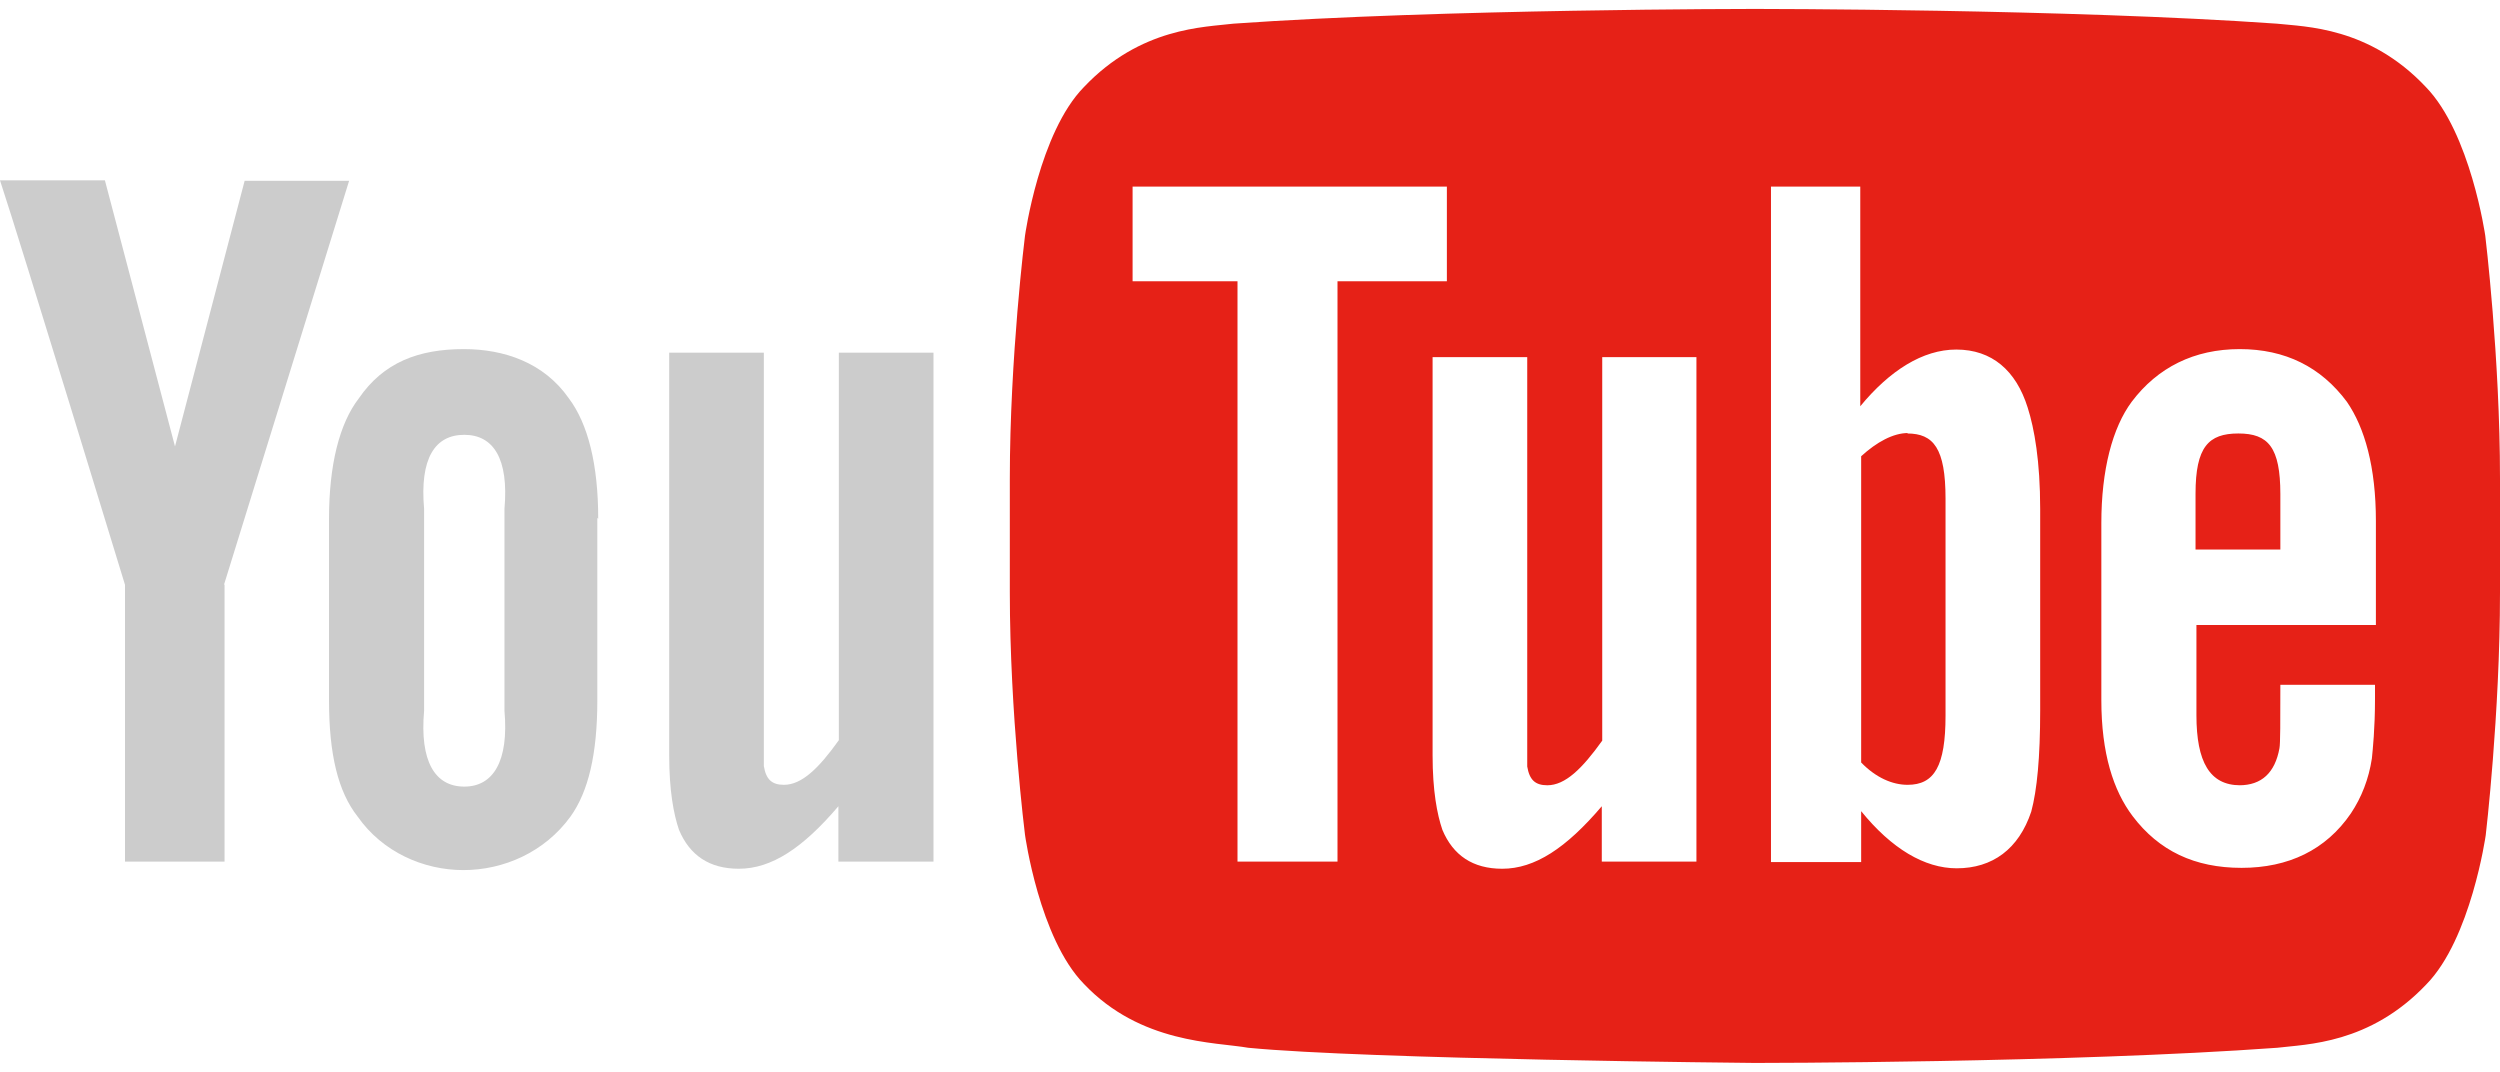
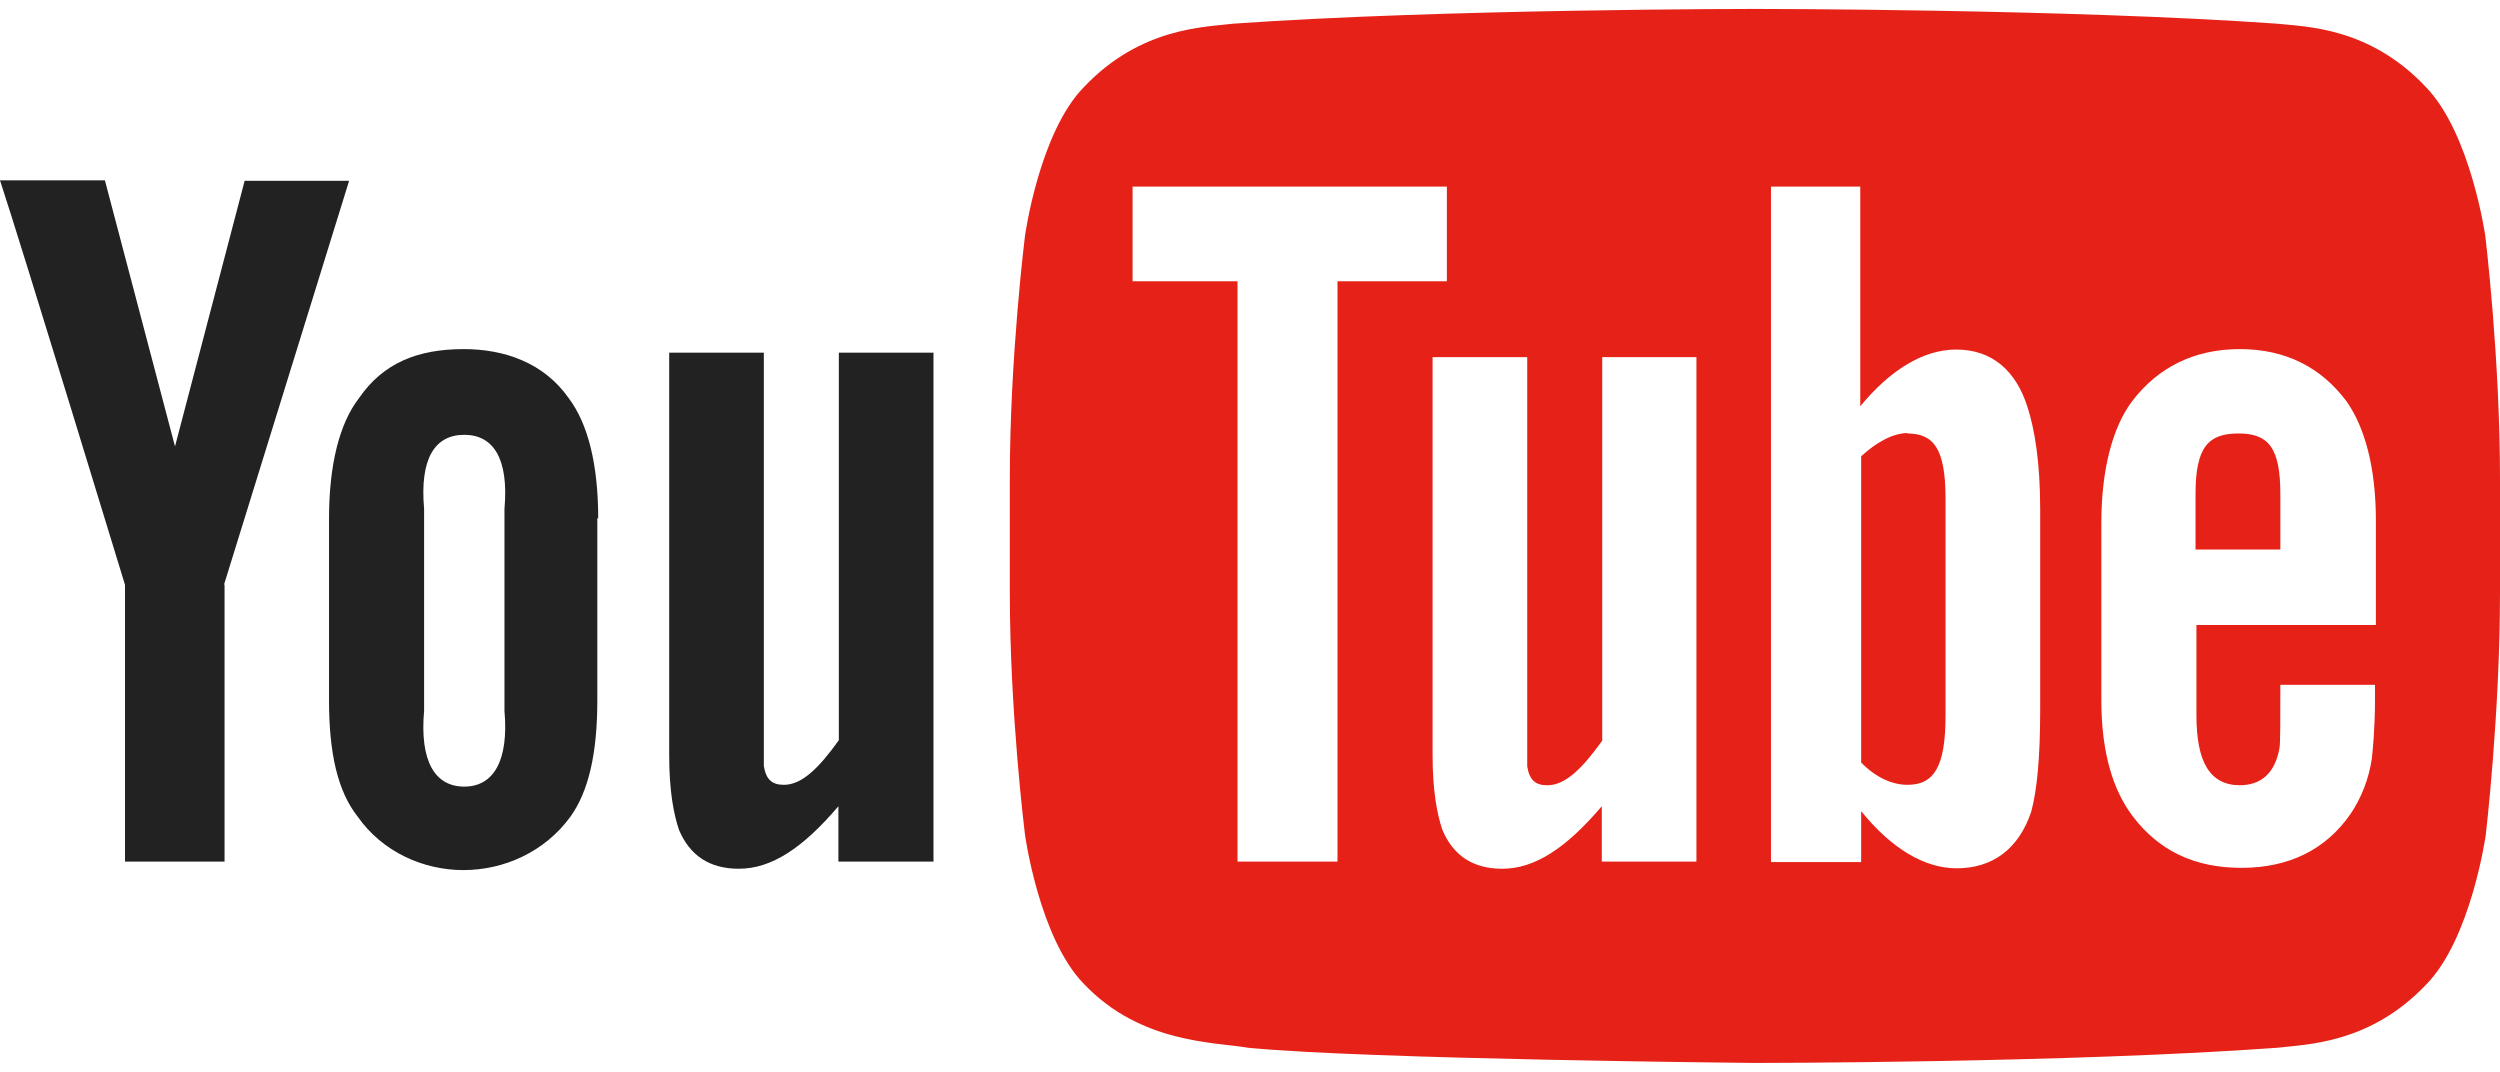
<svg xmlns="http://www.w3.org/2000/svg" viewBox="0 0 56 24">
-   <path d="M20.9 19.3h-2.12v-1.24c-.8.94-1.5 1.4-2.23 1.4-.66 0-1.1-.3-1.34-.87-.12-.35-.22-.88-.22-1.67V7.9h2.12V17.16c.05.3.18.42.45.42.4 0 .78-.37 1.23-1V7.9h2.12v11.4M13.4 11.62c0-1.22-.23-2.13-.66-2.7-.56-.8-1.45-1.1-2.35-1.1-1.02 0-1.8.3-2.35 1.1-.44.57-.67 1.5-.67 2.7v4.07c0 1.2.2 2.04.64 2.6.56.8 1.48 1.2 2.37 1.2.9 0 1.82-.4 2.4-1.2.4-.56.6-1.4.6-2.6V11.6zm-2.1 4.3c.1 1.13-.25 1.7-.9 1.7-.66 0-1-.57-.9-1.7V11.4c-.1-1.13.24-1.66.9-1.66.65 0 1 .53.9 1.66v4.52zM5.03 13.1v6.2H2.8v-6.2S.47 5.46 0 4.04h2.35L3.92 10l1.56-5.95h2.34l-2.8 9.04" fill="#ccc" />
+   <path d="M20.9 19.3h-2.12v-1.24c-.8.94-1.5 1.4-2.23 1.4-.66 0-1.1-.3-1.34-.87-.12-.35-.22-.88-.22-1.67V7.9h2.12V17.16c.05.3.18.42.45.42.4 0 .78-.37 1.23-1V7.9h2.12v11.4M13.4 11.62c0-1.22-.23-2.13-.66-2.7-.56-.8-1.45-1.1-2.35-1.1-1.02 0-1.8.3-2.35 1.1-.44.57-.67 1.5-.67 2.7v4.07c0 1.2.2 2.04.64 2.6.56.8 1.48 1.2 2.37 1.2.9 0 1.82-.4 2.4-1.2.4-.56.6-1.4.6-2.6V11.6zm-2.1 4.3c.1 1.13-.25 1.7-.9 1.7-.66 0-1-.57-.9-1.7V11.4c-.1-1.13.24-1.66.9-1.66.65 0 1 .53.9 1.66v4.52zM5.03 13.1v6.2H2.8v-6.2S.47 5.46 0 4.04h2.35L3.92 10l1.56-5.95h2.34l-2.8 9.04" fill="#222" />
  <path d="M42.74 9.7c-.33 0-.7.2-1.05.52v6.86c.33.34.7.5 1.04.5.6 0 .85-.42.85-1.55v-4.86c0-1.13-.27-1.46-.86-1.46M51.08 11.07c0-1.05-.27-1.36-.94-1.36-.67 0-.96.3-.96 1.35v1.25h1.9v-1.23" fill="#e62117" />
  <path d="M55.67 5.28s-.33-2.3-1.33-3.33C53.07.6 51.64.6 51 .53 46.33.2 39.32.2 39.32.2h-.02s-7 0-11.67.33c-.65.08-2.08.08-3.35 1.42-1 1.02-1.32 3.33-1.32 3.33s-.34 2.72-.34 5.44v2.55c0 2.72.34 5.43.34 5.43s.32 2.32 1.32 3.34c1.27 1.34 2.94 1.3 3.68 1.43 2.67.26 11.35.34 11.35.34s7.03 0 11.7-.34c.65-.08 2.07-.08 3.34-1.42 1-1.02 1.33-3.34 1.33-3.34S56 16 56 13.27v-2.55c0-2.72-.33-5.44-.33-5.44zM29.95 19.3h-2.23v-13h-2.35V4.18h7.04V6.3h-2.45v13zm8.05 0h-2.12v-1.24c-.8.94-1.5 1.4-2.23 1.4-.66 0-1.1-.3-1.34-.87-.12-.35-.22-.88-.22-1.67V8h2.12v9.17c.05.3.18.42.45.42.4 0 .78-.37 1.23-1V8H38v11.3zm7.7-3.38c0 1.04-.07 1.78-.2 2.26-.28.84-.87 1.27-1.67 1.27-.72 0-1.46-.44-2.14-1.28v1.14h-2.02V4.18h2V9.1c.66-.8 1.4-1.27 2.15-1.27.8 0 1.34.47 1.6 1.3.15.47.28 1.2.28 2.27v4.52zm4.46 1.67c.5 0 .8-.28.9-.83.02-.1.02-.6.02-1.42h2.12v.32c0 .66-.05 1.13-.07 1.33-.07.46-.23.87-.47 1.23-.56.82-1.4 1.22-2.45 1.22-1.05 0-1.85-.38-2.44-1.16-.43-.57-.7-1.4-.7-2.6v-3.96c0-1.2.25-2.14.68-2.72.58-.77 1.4-1.18 2.42-1.18s1.82.4 2.4 1.18c.4.58.65 1.46.65 2.67V14H49.2v2.02c0 1.05.3 1.57.98 1.57z" fill="#e62117" />
</svg>
